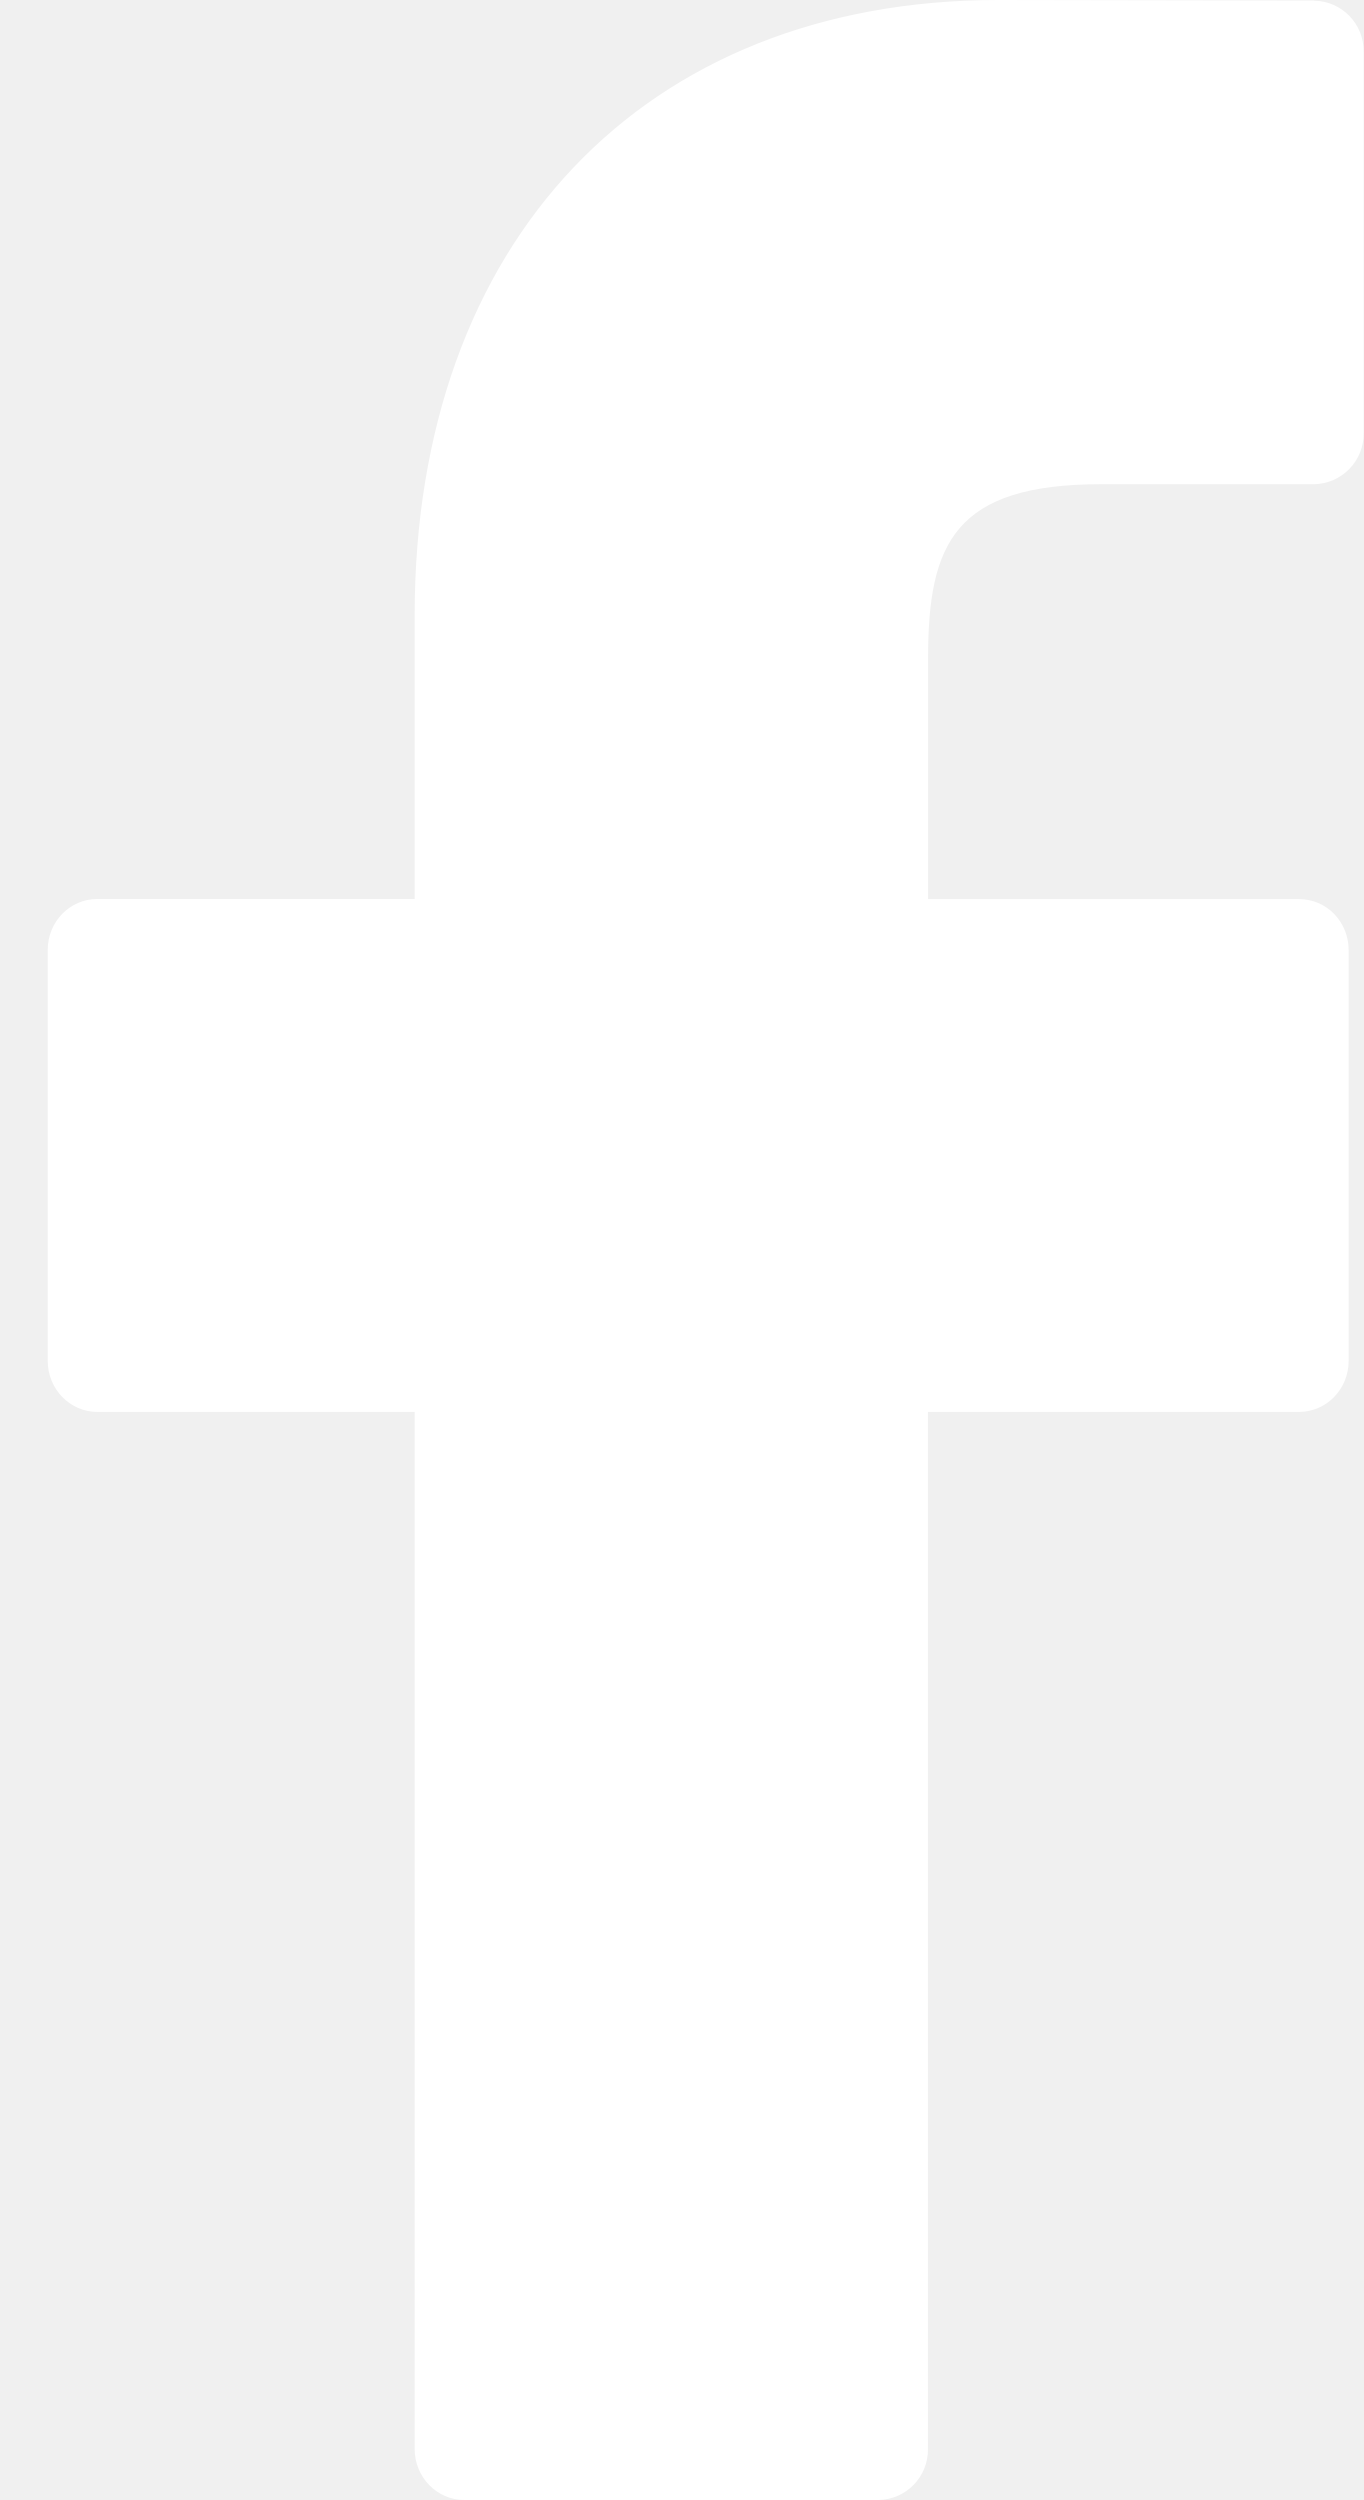
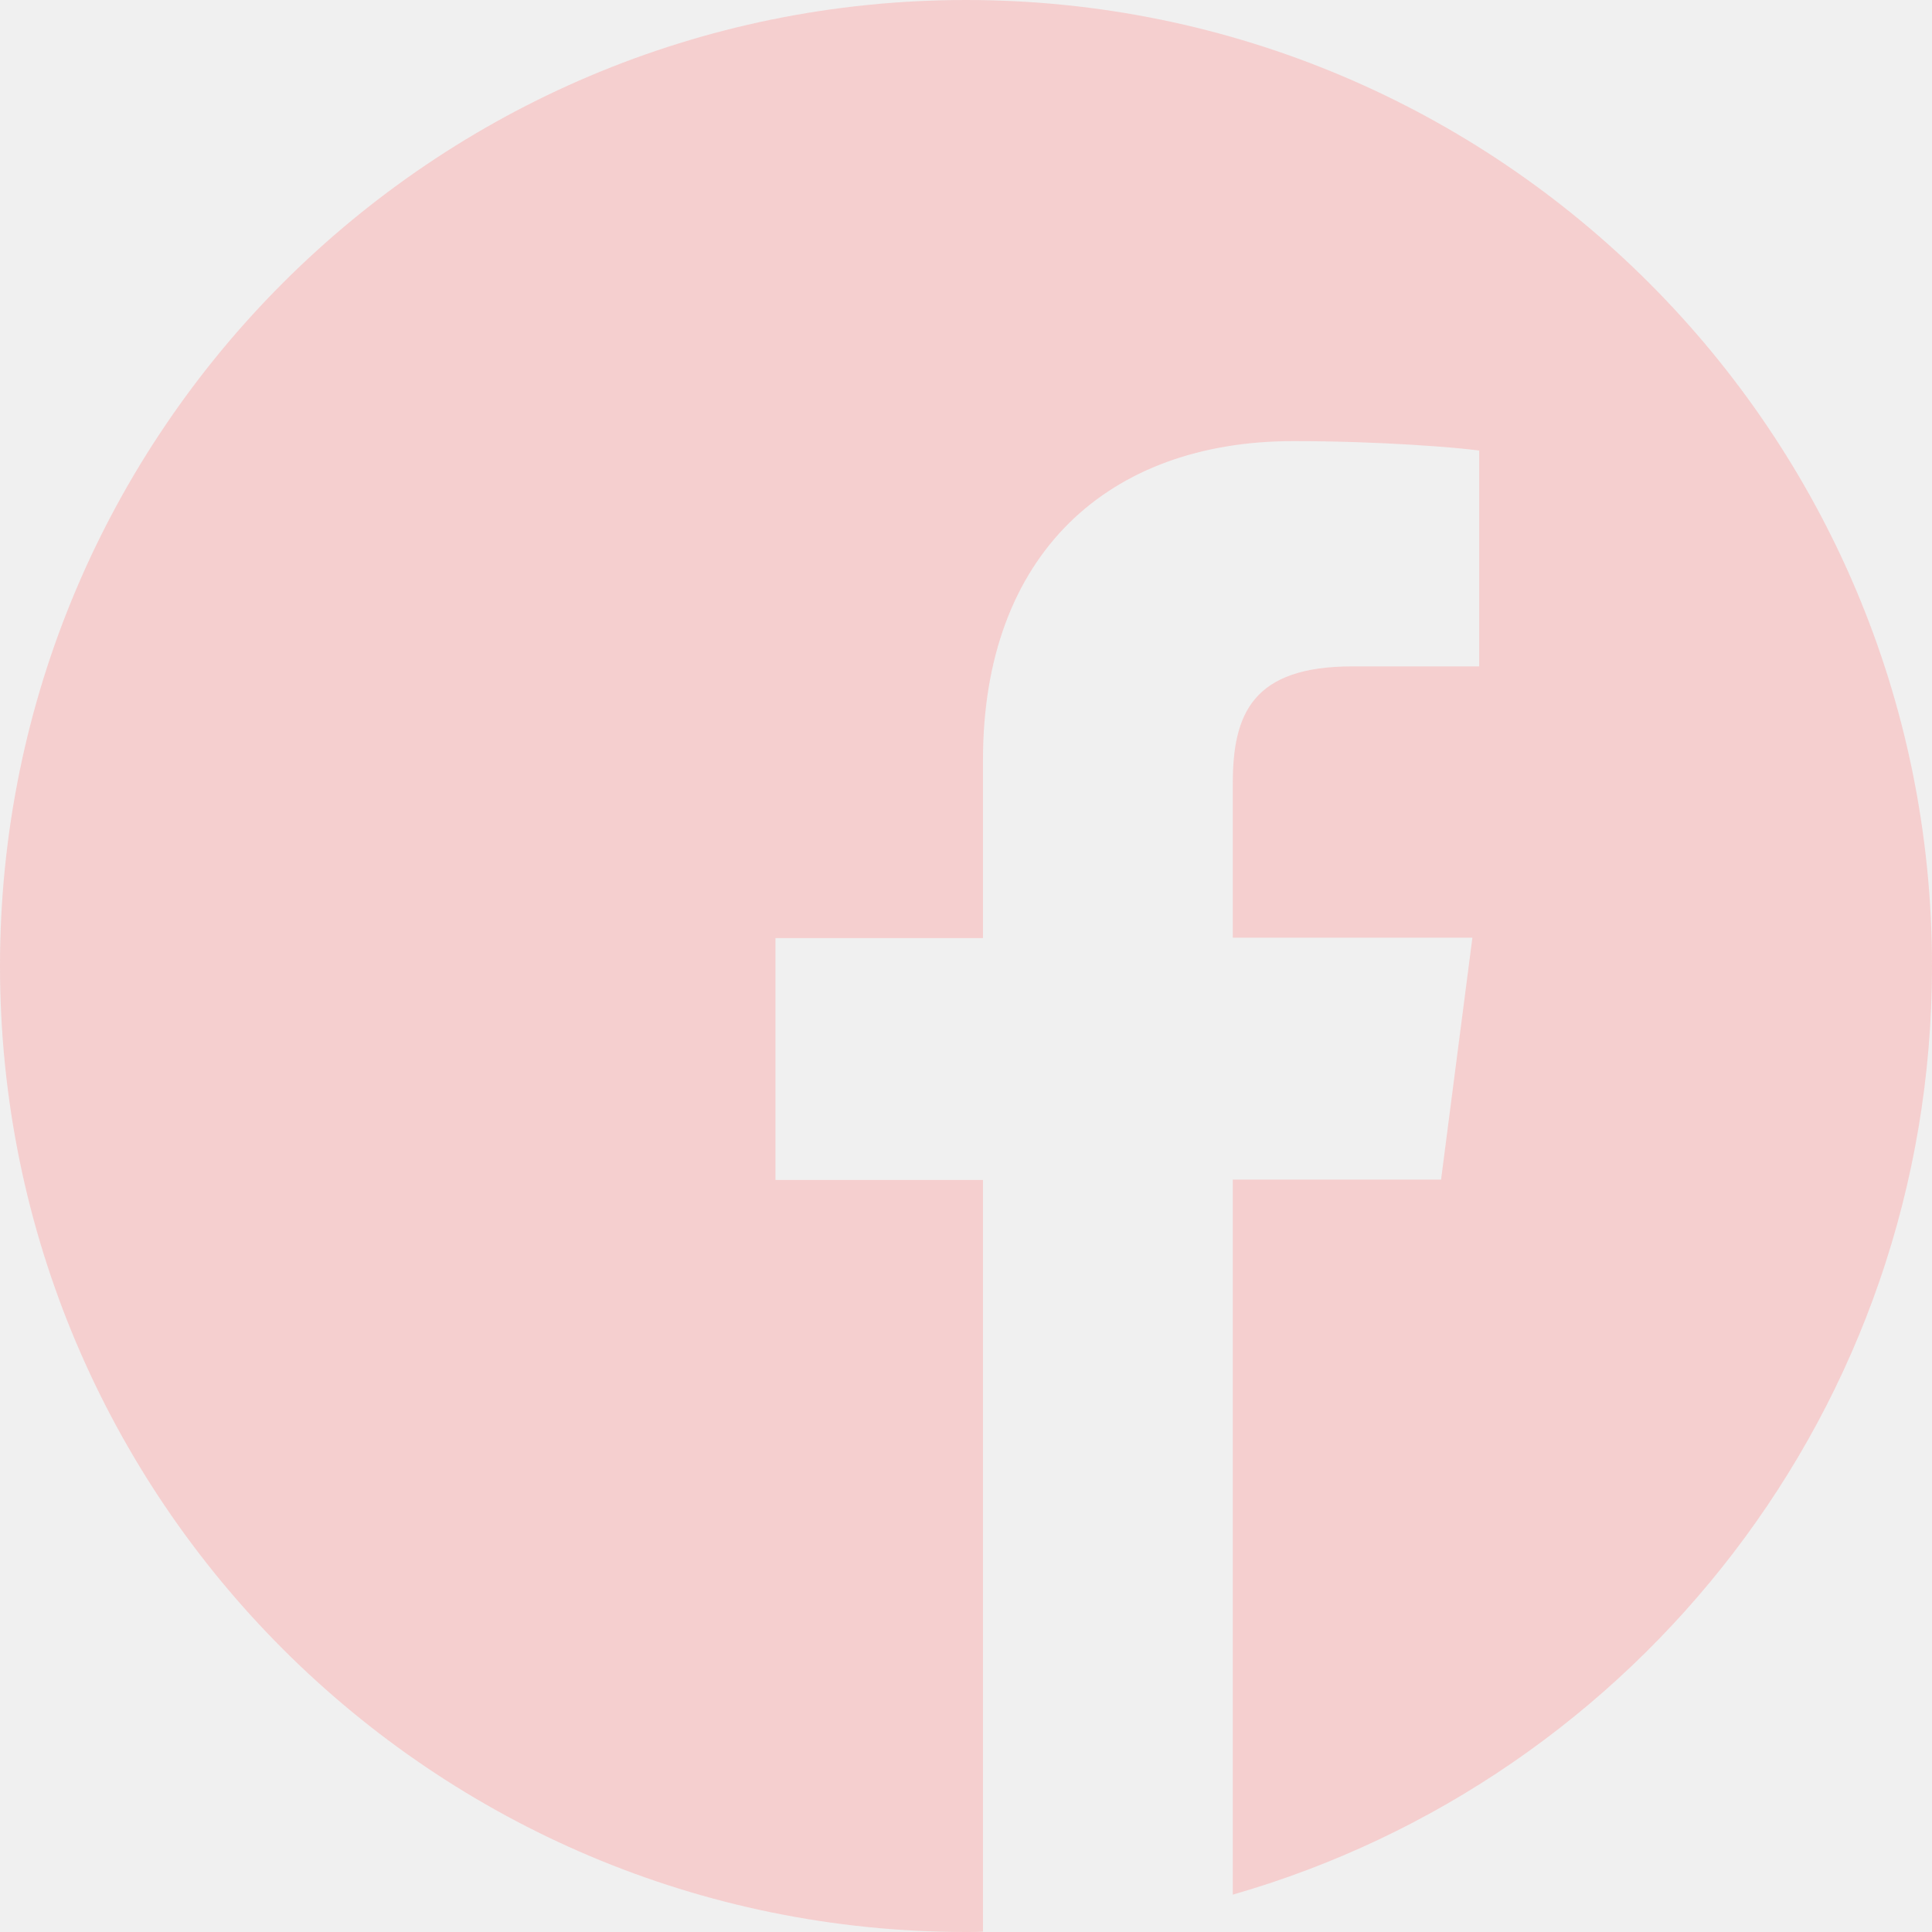
- <svg xmlns="http://www.w3.org/2000/svg" width="12" height="22" fill="none">
-   <path d="M11.563.005L8.786 0c-3.12 0-5.137 2.125-5.137 5.414v2.497H.857c-.242 0-.437.2-.437.448v3.617c0 .248.196.449.437.449h2.792v9.126c0 .248.196.449.437.449h3.643a.443.443 0 00.437-.449v-9.126h3.265c.241 0 .437-.2.437-.449V8.36a.456.456 0 00-.127-.317.431.431 0 00-.31-.131H8.167V5.794c0-1.017.236-1.533 1.526-1.533h1.87a.444.444 0 00.437-.45V.454a.443.443 0 00-.436-.448z" fill="#fff" />
+ <svg xmlns="http://www.w3.org/2000/svg" height="512" width="512">
+   <path d="M512 256C512 114.6 397.4 0 256 0S0 114.6 0 256s114.6 256 256 256c1.5 0 3 0 4.5-.1V312.7h-55v-64.1h55v-47.2c0-54.7 33.4-84.5 82.2-84.5 23.4 0 43.5 1.7 49.3 2.5v57.2h-33.6c-26.5 0-31.7 12.6-31.7 31.1v40.8h63.5l-8.3 64.1h-55.2v189.5C433.7 471.4 512 372.9 512 256z" fill="#f5cfcf" />
</svg>
